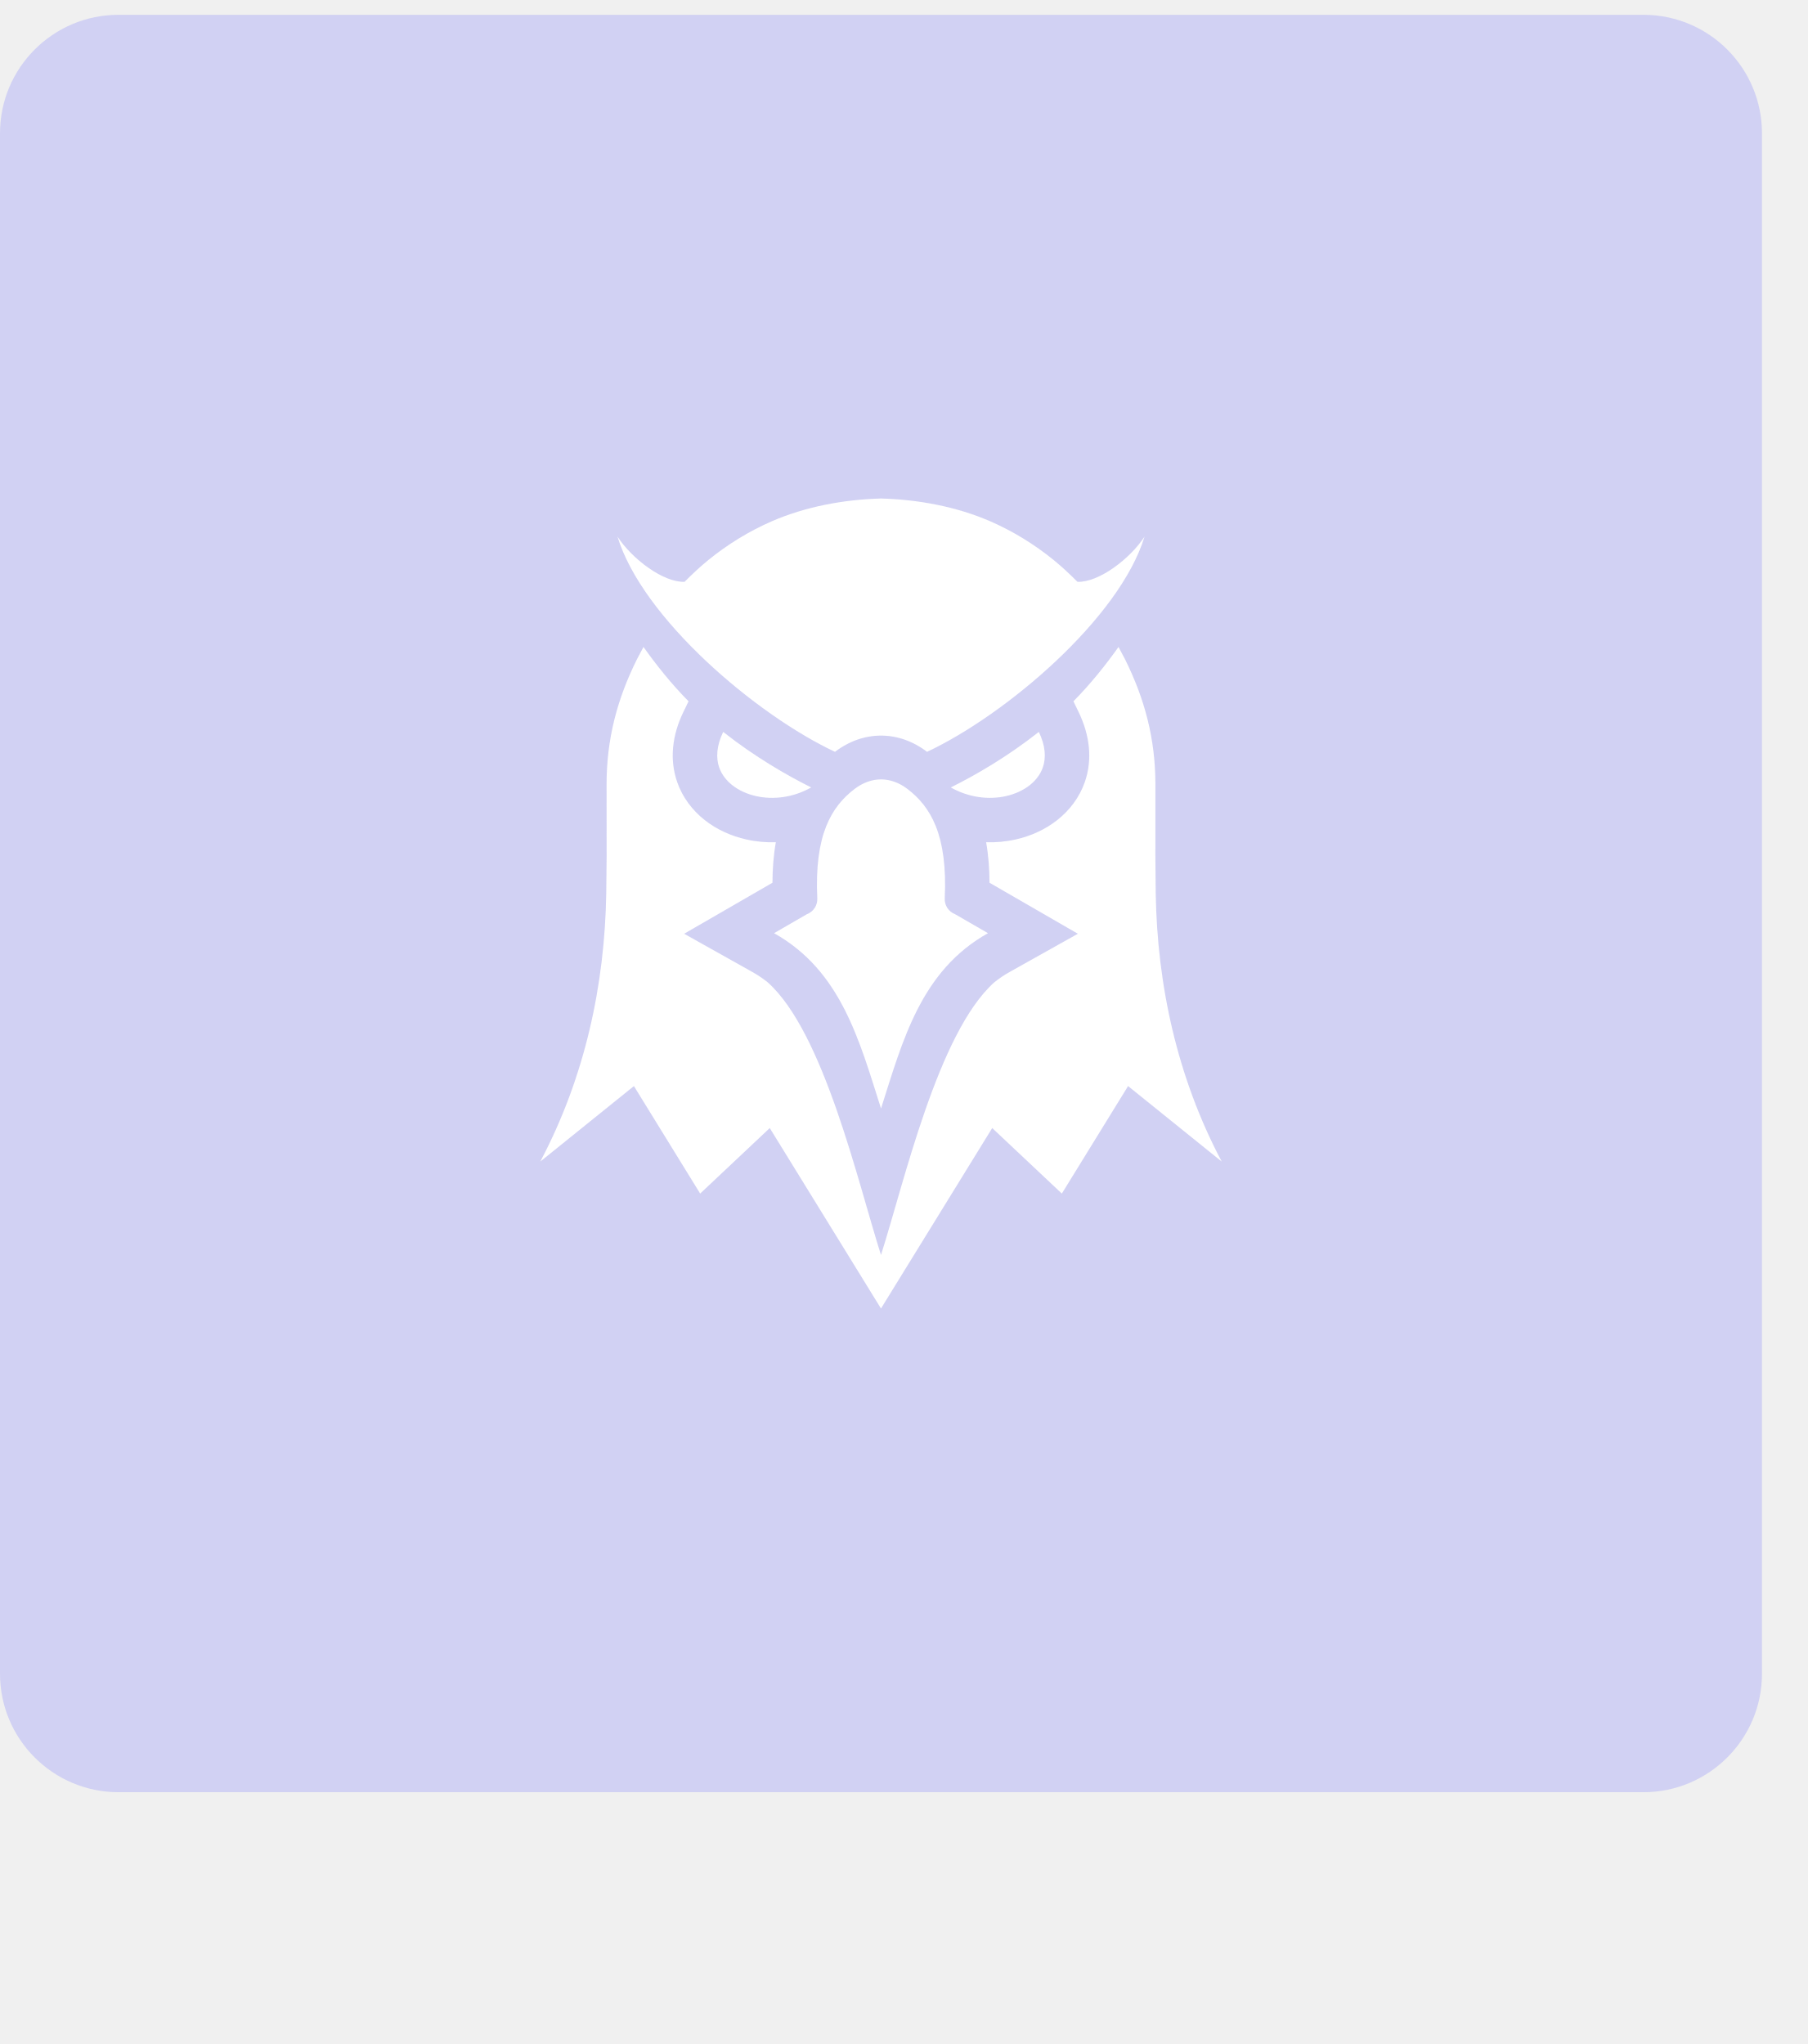
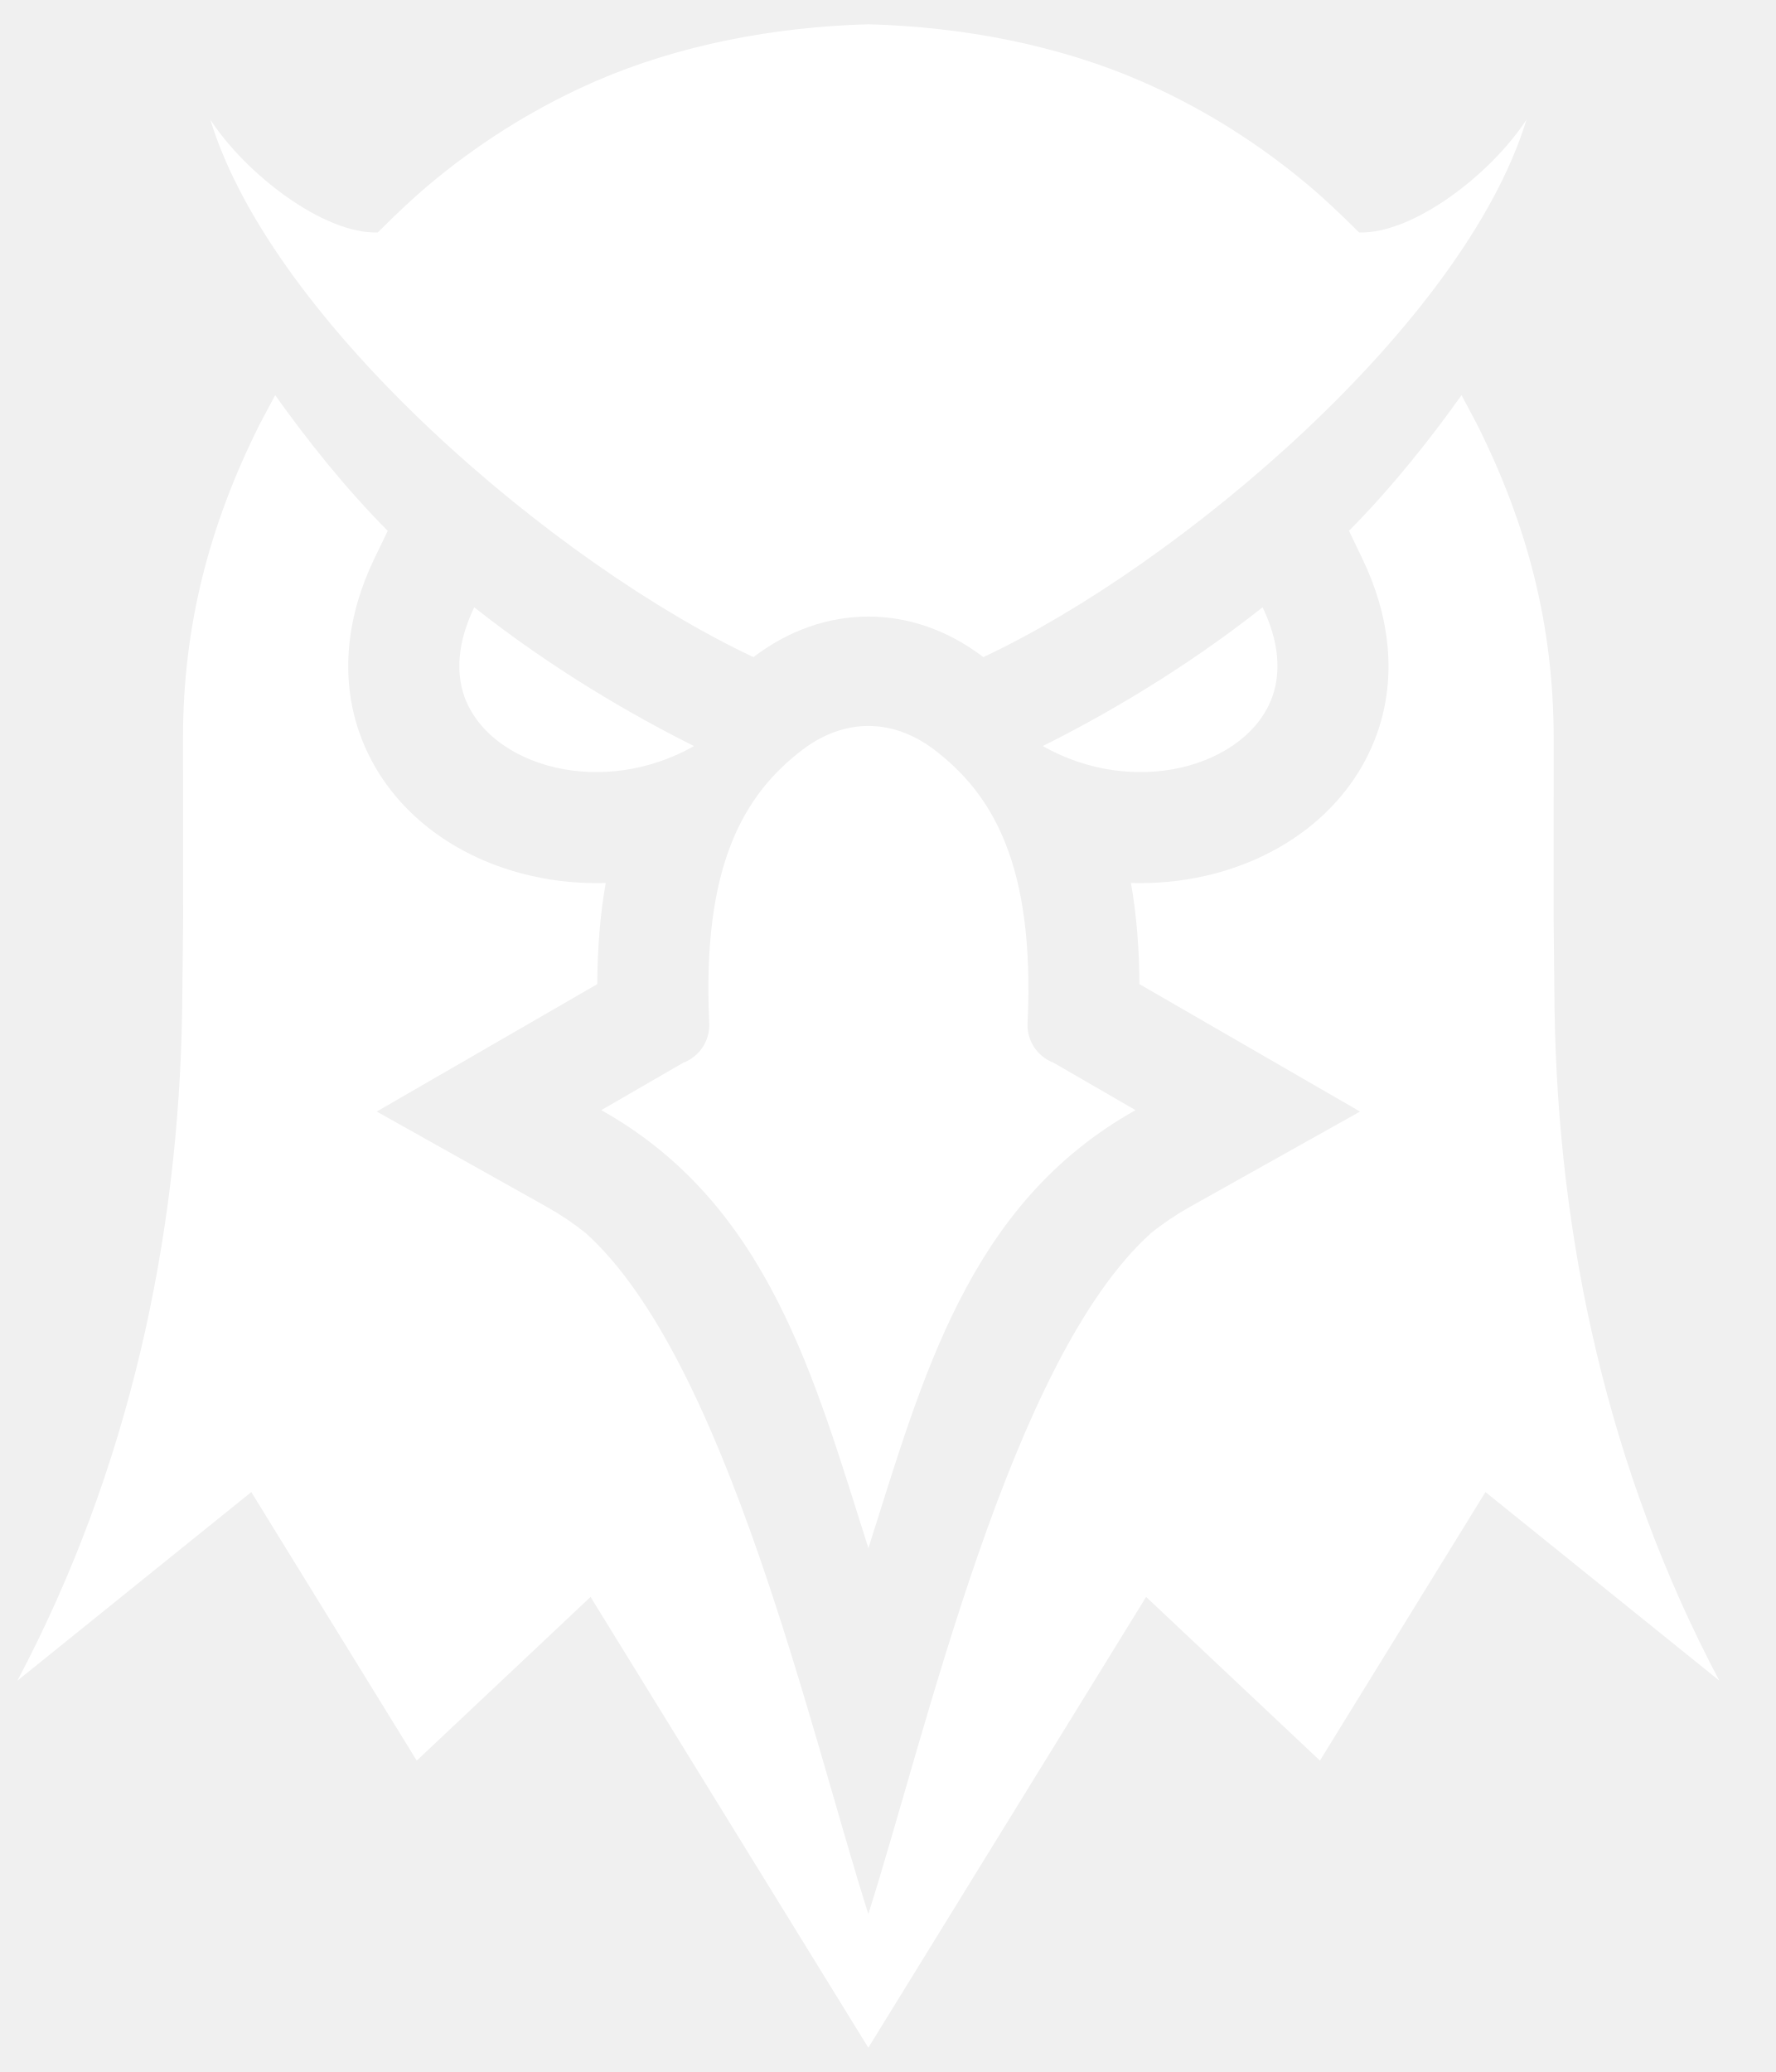
- <svg xmlns="http://www.w3.org/2000/svg" width="61" height="69" viewBox="0 0 61 69" fill="none">
-   <g filter="url(#filter0_b_652_2467)">
-     <rect y="0.5" width="59.47" height="60" rx="4" fill="#7979FA" fill-opacity="0.26" />
-     <path fill-rule="evenodd" clip-rule="evenodd" d="M32.092 26.582C32.93 26.164 33.996 25.549 35.063 24.707C35.288 25.174 35.312 25.582 35.196 25.911C35.114 26.143 34.959 26.345 34.756 26.506C34.535 26.679 34.26 26.805 33.956 26.874C33.379 27.004 32.704 26.928 32.092 26.582ZM32.237 30.861L33.346 31.502C31.082 32.77 30.467 35.126 29.736 37.421C29.005 35.126 28.389 32.77 26.126 31.502L27.234 30.861C27.454 30.778 27.596 30.562 27.585 30.328C27.483 28.178 28.064 27.228 28.846 26.631C29.127 26.418 29.433 26.31 29.736 26.31C30.038 26.31 30.345 26.418 30.626 26.631C31.408 27.228 31.989 28.178 31.887 30.328C31.876 30.562 32.017 30.778 32.237 30.861ZM29.736 16.828C31.017 16.863 32.302 17.111 33.417 17.595C34.19 17.931 34.91 18.374 35.562 18.904C35.857 19.144 36.1 19.375 36.367 19.641C37.088 19.666 38.141 18.865 38.63 18.116C37.788 20.875 33.948 24.133 31.289 25.38C31.288 25.38 31.287 25.379 31.287 25.378C30.809 25.014 30.273 24.832 29.736 24.832C29.199 24.832 28.663 25.014 28.185 25.378C28.185 25.379 28.184 25.38 28.183 25.38C25.524 24.133 21.683 20.875 20.842 18.116C21.331 18.865 22.384 19.666 23.105 19.641C23.372 19.375 23.615 19.144 23.909 18.904C24.562 18.374 25.282 17.931 26.054 17.595C27.17 17.111 28.454 16.863 29.736 16.828ZM27.38 26.582C26.542 26.164 25.476 25.549 24.409 24.707C24.184 25.174 24.16 25.582 24.275 25.911C24.358 26.143 24.512 26.345 24.716 26.506C24.936 26.679 25.212 26.805 25.516 26.874C26.093 27.004 26.767 26.928 27.38 26.582Z" fill="white" />
-     <path fill-rule="evenodd" clip-rule="evenodd" d="M36.23 23.674C36.818 23.081 37.336 22.425 37.752 21.84L37.963 22.238C38.644 23.599 38.997 24.955 38.997 26.481L38.996 28.903L39.008 30.158C39.058 33.24 39.725 36.358 41.235 39.211L38.075 36.663L35.839 40.292L33.489 38.08L29.735 44.172L25.981 38.08L23.632 40.292L21.396 36.663L18.235 39.212C19.746 36.358 20.412 33.24 20.462 30.158L20.475 28.903L20.473 26.481C20.473 24.955 20.827 23.599 21.507 22.238L21.719 21.84C22.135 22.425 22.652 23.081 23.24 23.674L23.056 24.055C22.7 24.796 22.582 25.623 22.86 26.41C23.038 26.917 23.365 27.352 23.786 27.684C24.195 28.006 24.679 28.223 25.186 28.337C25.516 28.412 25.852 28.442 26.186 28.432C26.108 28.873 26.074 29.332 26.072 29.799L23.091 31.521L25.391 32.81C25.575 32.913 25.75 33.031 25.915 33.163C27.811 34.866 28.952 39.904 29.735 42.365C30.519 39.904 31.659 34.866 33.556 33.163C33.72 33.031 33.895 32.913 34.079 32.81L36.38 31.521L33.398 29.799C33.396 29.332 33.362 28.873 33.284 28.432C33.618 28.442 33.955 28.412 34.285 28.337C34.791 28.223 35.275 28.006 35.684 27.684C36.105 27.352 36.432 26.917 36.611 26.41C36.889 25.623 36.77 24.796 36.414 24.055L36.231 23.674L36.23 23.674Z" fill="white" />
-   </g>
-   <defs>
-     <filter id="filter0_b_652_2467" x="-4.5" y="-4" width="68.47" height="69" filterUnits="userSpaceOnUse" color-interpolation-filters="sRGB">
-       <feFlood flood-opacity="0" result="BackgroundImageFix" />
-       <feGaussianBlur in="BackgroundImageFix" stdDeviation="2.25" />
-       <feComposite in2="SourceAlpha" operator="in" result="effect1_backgroundBlur_652_2467" />
-       <feBlend mode="normal" in="SourceGraphic" in2="effect1_backgroundBlur_652_2467" result="shape" />
-     </filter>
-   </defs>
+ <svg xmlns="http://www.w3.org/2000/svg" width="24" height="28" viewBox="0 0 24 28" fill="none">
+   <path fill-rule="evenodd" clip-rule="evenodd" d="M14.092 10.082C14.93 9.664 15.996 9.049 17.063 8.207C17.288 8.674 17.312 9.082 17.196 9.411C17.114 9.643 16.959 9.845 16.756 10.005C16.535 10.179 16.26 10.305 15.956 10.374C15.379 10.504 14.704 10.428 14.092 10.082ZM14.238 14.361L15.346 15.002C13.082 16.27 12.467 18.626 11.736 20.921C11.005 18.626 10.389 16.27 8.126 15.002L9.234 14.361C9.454 14.278 9.596 14.062 9.585 13.828C9.483 11.678 10.064 10.728 10.846 10.131C11.127 9.918 11.434 9.81 11.736 9.81C12.038 9.81 12.345 9.918 12.626 10.131C13.408 10.728 13.989 11.678 13.887 13.828C13.876 14.062 14.018 14.278 14.238 14.361ZM11.736 0.328C13.018 0.363 14.302 0.611 15.417 1.095C16.189 1.431 16.91 1.874 17.562 2.404C17.857 2.644 18.1 2.875 18.367 3.141C19.088 3.166 20.141 2.365 20.63 1.616C19.788 4.375 15.948 7.633 13.289 8.88C13.288 8.88 13.287 8.879 13.287 8.878C12.809 8.514 12.273 8.332 11.736 8.332C11.199 8.332 10.663 8.514 10.185 8.878C10.185 8.879 10.184 8.88 10.183 8.88C7.524 7.633 3.684 4.375 2.842 1.616C3.331 2.365 4.384 3.166 5.105 3.141C5.372 2.875 5.615 2.644 5.909 2.404C6.562 1.874 7.282 1.431 8.054 1.095C9.17 0.611 10.454 0.363 11.736 0.328ZM9.379 10.082C8.542 9.664 7.476 9.049 6.409 8.207C6.184 8.674 6.16 9.082 6.275 9.411C6.358 9.643 6.512 9.845 6.716 10.005C6.936 10.179 7.212 10.305 7.516 10.374C8.093 10.504 8.767 10.428 9.379 10.082Z" fill="white" />
+   <path fill-rule="evenodd" clip-rule="evenodd" d="M18.23 7.174C18.818 6.581 19.335 5.925 19.752 5.34L19.963 5.738C20.644 7.099 20.997 8.455 20.997 9.981L20.996 12.403L21.009 13.658C21.058 16.74 21.725 19.858 23.235 22.711L20.075 20.163L17.838 23.792L15.489 21.58L11.735 27.672L7.981 21.58L5.632 23.792L3.396 20.163L0.235 22.712C1.746 19.858 2.412 16.74 2.462 13.658L2.475 12.403L2.473 9.981C2.473 8.455 2.827 7.099 3.507 5.738L3.719 5.34C4.135 5.925 4.652 6.581 5.24 7.174L5.056 7.555C4.7 8.296 4.582 9.123 4.86 9.91C5.039 10.417 5.365 10.852 5.786 11.184C6.195 11.506 6.679 11.723 7.186 11.837C7.516 11.912 7.852 11.942 8.186 11.932C8.108 12.373 8.074 12.832 8.072 13.299L5.091 15.021L7.391 16.31C7.575 16.413 7.75 16.531 7.915 16.663C9.811 18.366 10.952 23.404 11.735 25.865C12.519 23.404 13.659 18.366 15.556 16.663C15.72 16.531 15.895 16.413 16.079 16.31L18.38 15.021L15.399 13.299C15.396 12.832 15.362 12.373 15.284 11.932C15.618 11.942 15.955 11.912 16.285 11.837C16.791 11.723 17.275 11.506 17.684 11.184C18.105 10.852 18.432 10.417 18.611 9.91C18.889 9.123 18.77 8.296 18.414 7.555L18.231 7.174L18.23 7.174Z" fill="white" />
</svg>
